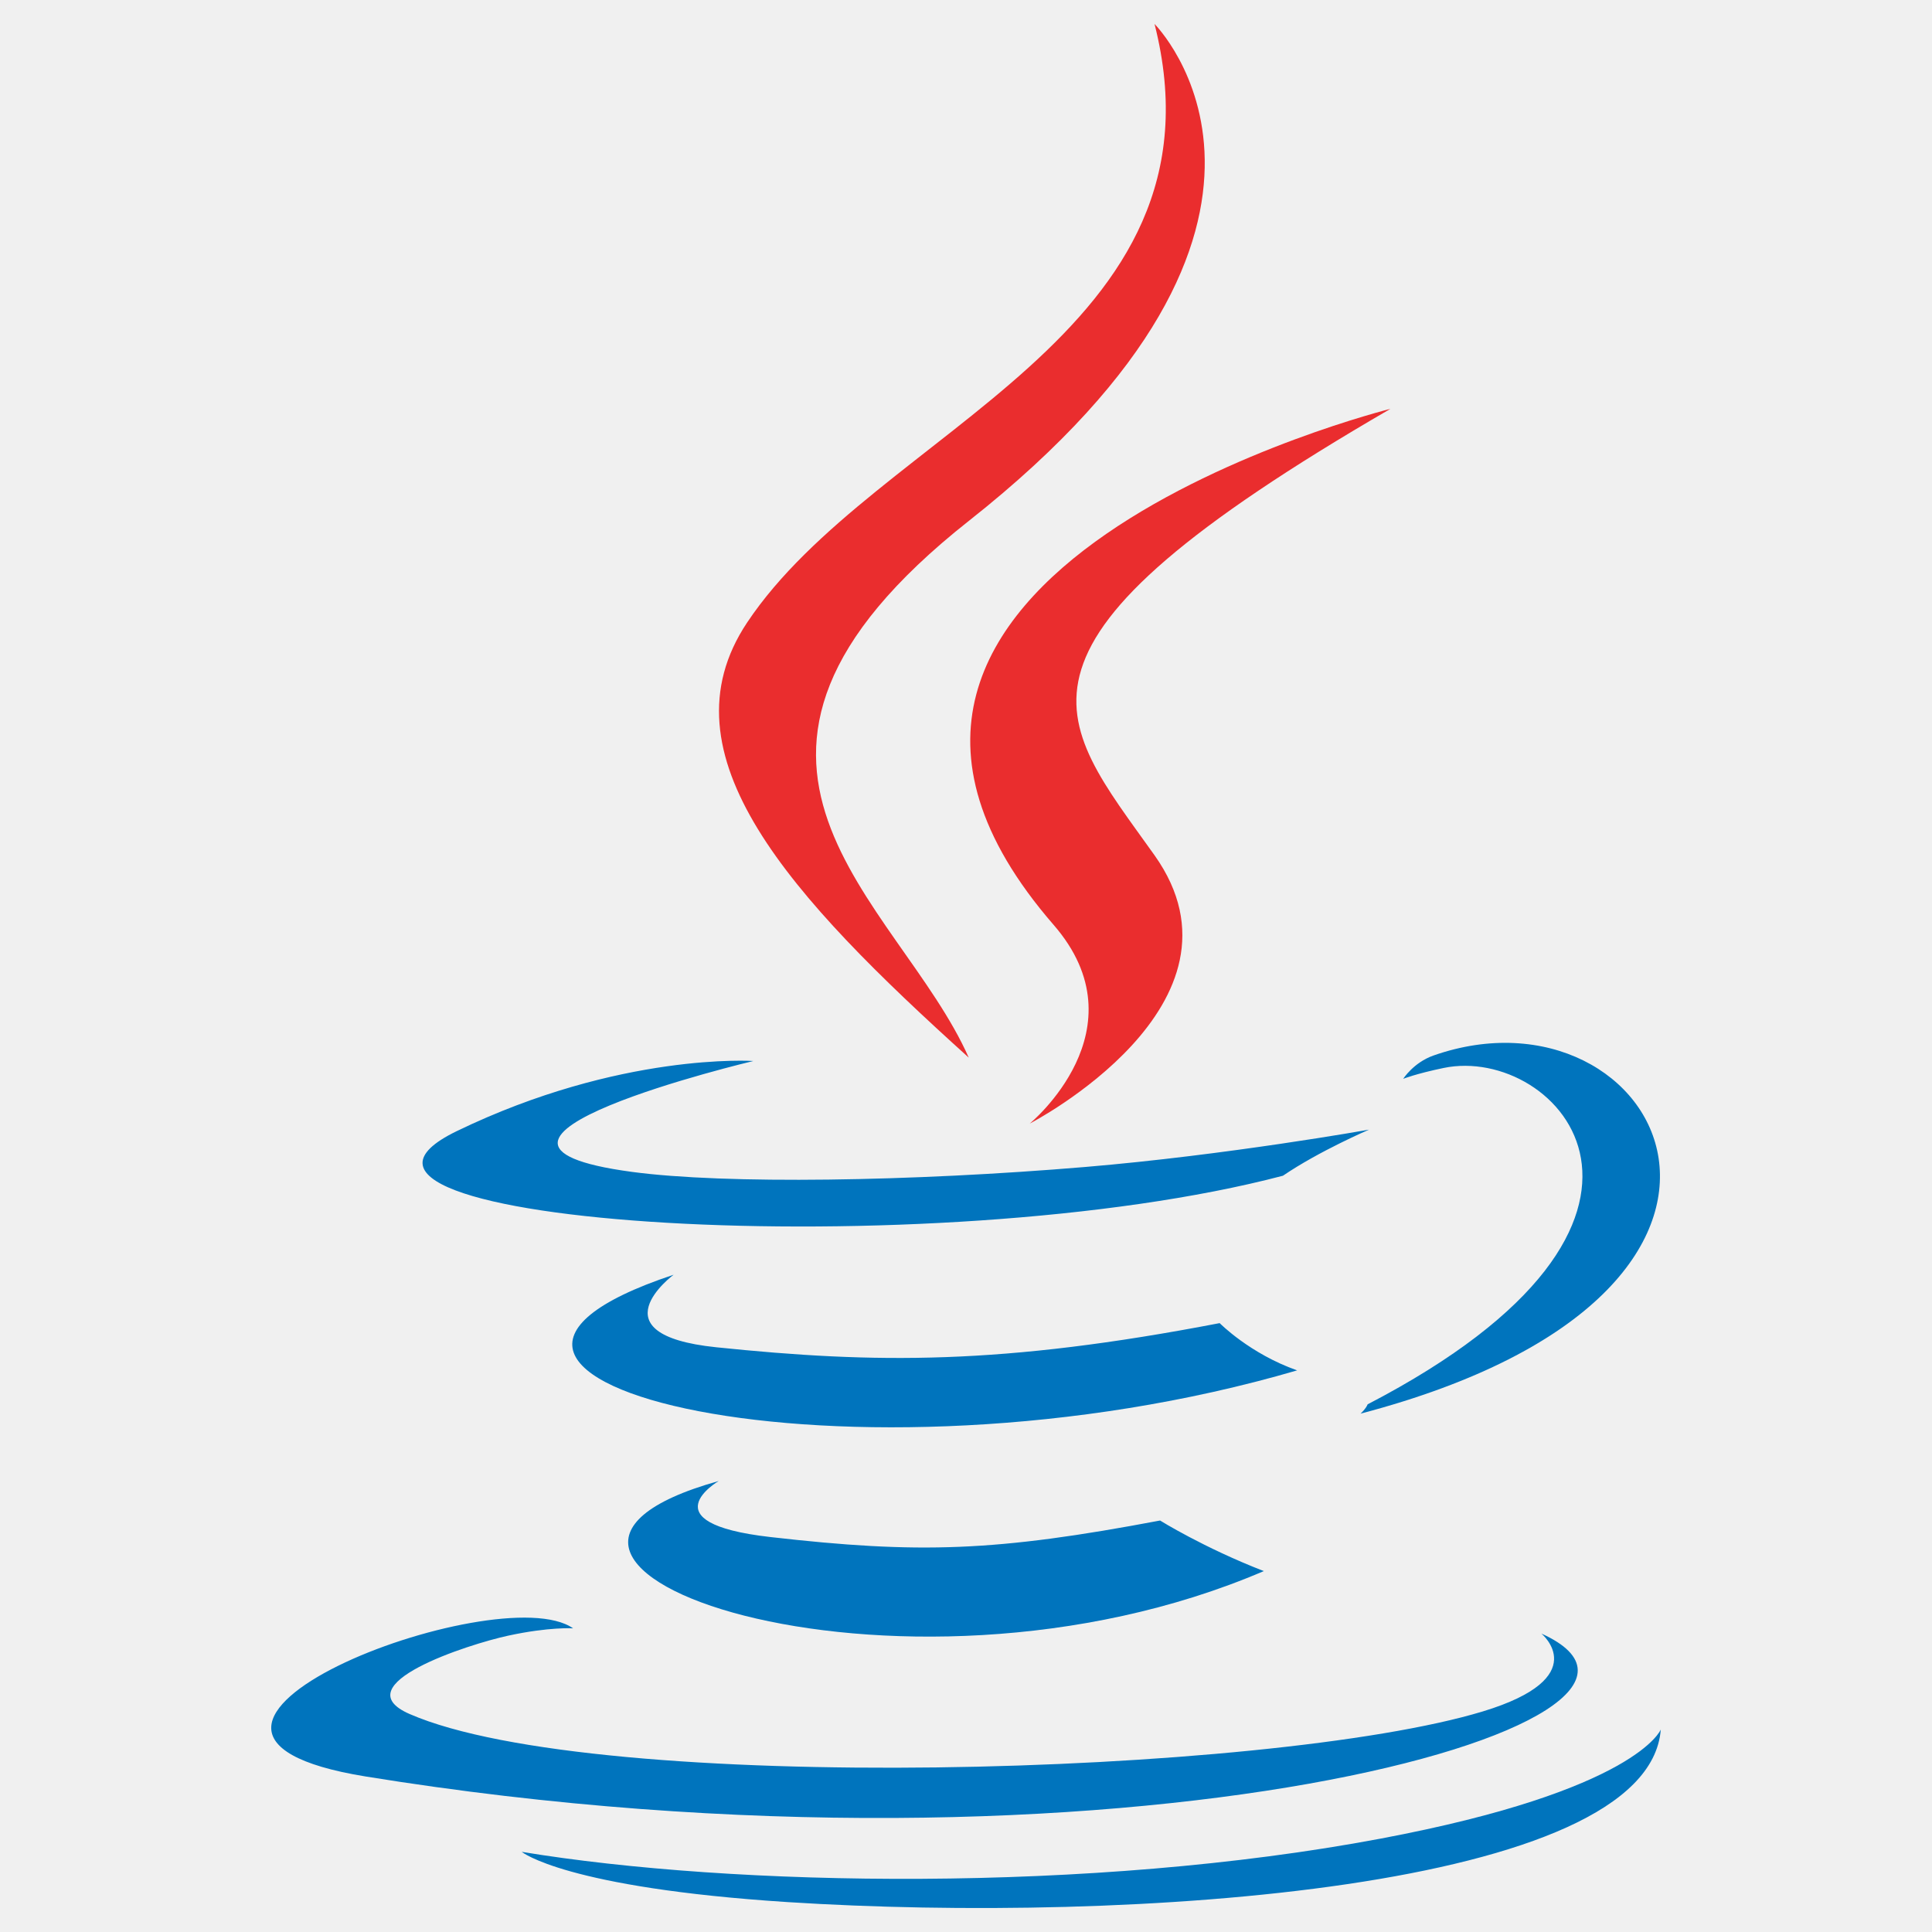
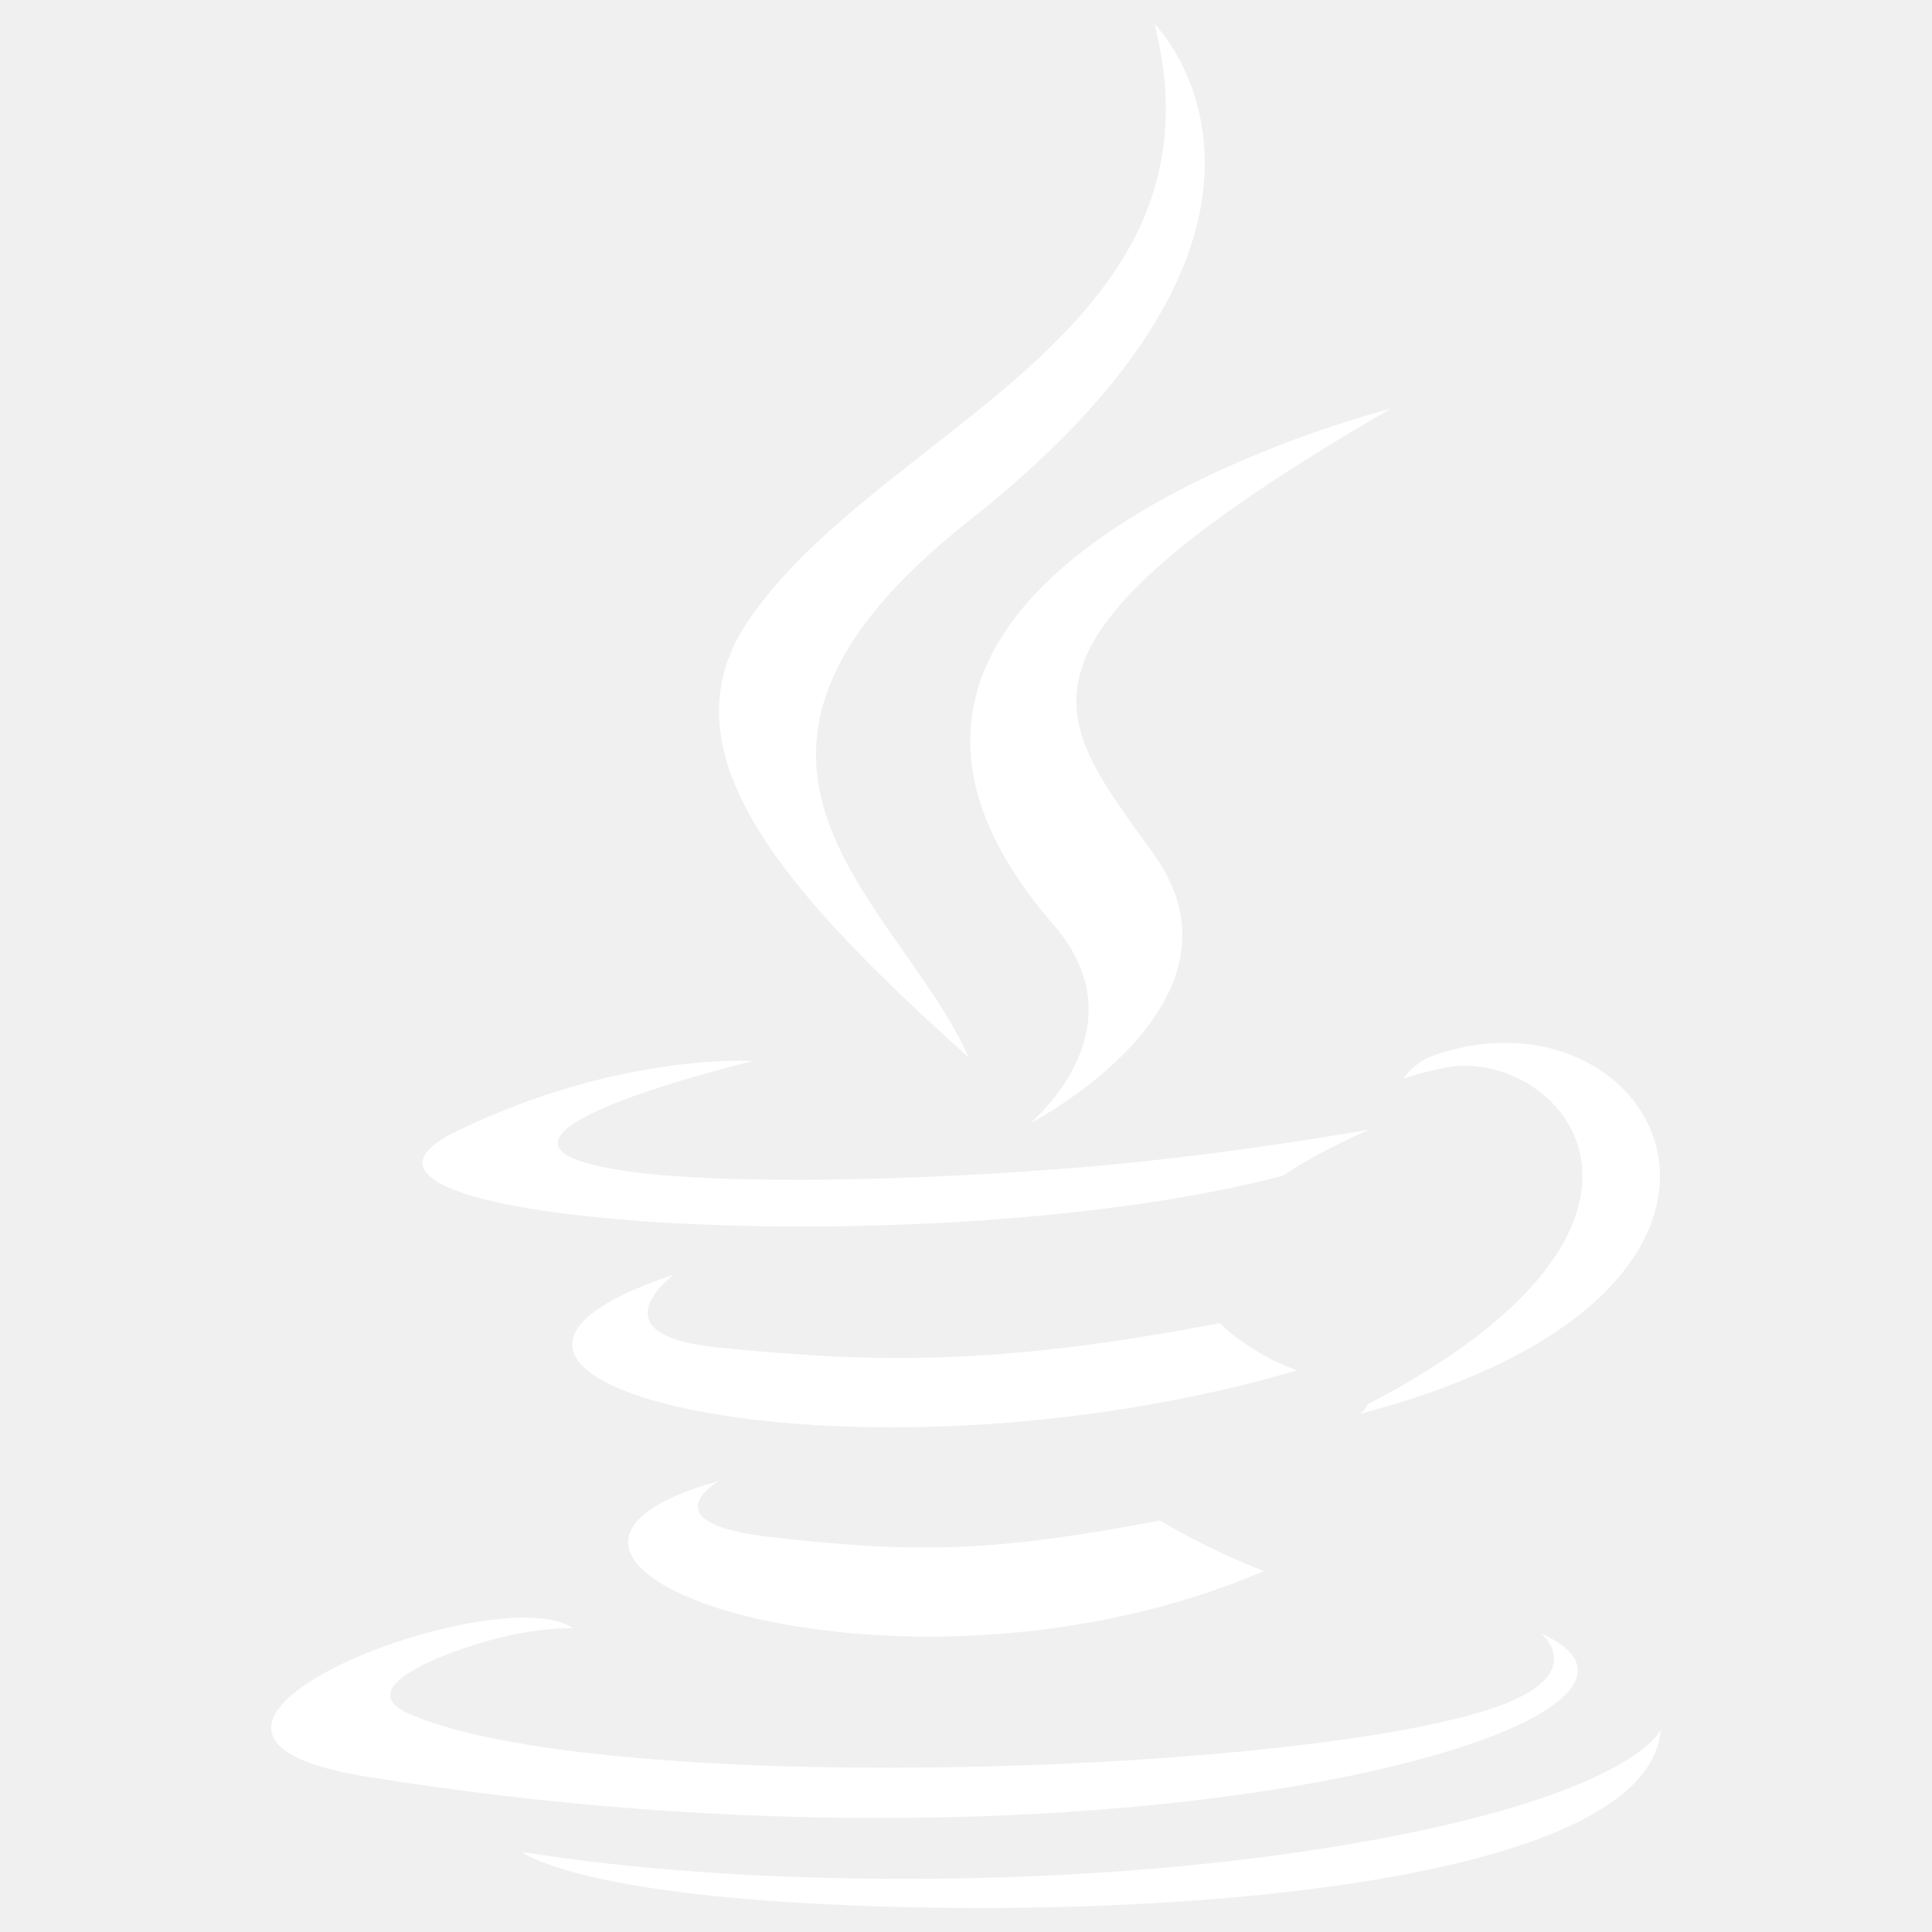
<svg xmlns="http://www.w3.org/2000/svg" viewBox="0 0 128 128">
-   <path fill="#0074BD" d="M47.617 98.12s-4.767 2.774 3.397 3.71c9.892 1.13 14.947.968 25.845-1.092 0 0 2.871 1.795 6.873 3.351-24.439 10.47-55.308-.607-36.115-5.969zm-2.988-13.665s-5.348 3.959 2.823 4.805c10.567 1.091 18.91 1.18 33.354-1.6 0 0 1.993 2.025 5.132 3.131-29.542 8.64-62.446.68-41.309-6.336z" />
-   <path fill="#EA2D2E" d="M69.802 61.271c6.025 6.935-1.58 13.17-1.58 13.17s15.289-7.891 8.269-17.777c-6.559-9.215-11.587-13.792 15.635-29.58 0 .001-42.731 10.67-22.324 34.187z" />
-   <path fill="#0074BD" d="M102.123 108.229s3.529 2.91-3.888 5.159c-14.102 4.272-58.706 5.56-71.094.171-4.451-1.938 3.899-4.625 6.526-5.192 2.739-.593 4.303-.485 4.303-.485-4.953-3.487-32.013 6.85-13.743 9.815 49.821 8.076 90.817-3.637 77.896-9.468zM49.912 70.294s-22.686 5.389-8.033 7.348c6.188.828 18.518.638 30.011-.326 9.39-.789 18.813-2.474 18.813-2.474s-3.308 1.419-5.704 3.053c-23.042 6.061-67.544 3.238-54.731-2.958 10.832-5.239 19.644-4.643 19.644-4.643zm40.697 22.747c23.421-12.167 12.591-23.86 5.032-22.285-1.848.385-2.677.72-2.677.72s.688-1.079 2-1.543c14.953-5.255 26.451 15.503-4.823 23.725 0-.002.359-.327.468-.617z" />
-   <path fill="#EA2D2E" d="M76.491 1.587S89.459 14.563 64.188 34.51c-20.266 16.006-4.621 25.13-.007 35.559-11.831-10.673-20.509-20.07-14.688-28.815C58.041 28.42 81.722 22.195 76.491 1.587z" />
-   <path fill="#0074BD" d="M52.214 126.021c22.476 1.437 57-.8 57.817-11.436 0 0-1.571 4.032-18.577 7.231-19.186 3.612-42.854 3.191-56.887.874 0 .001 2.875 2.381 17.647 3.331z" />
+   <path fill="#fff" d="M47.617 98.12s-4.767 2.774 3.397 3.71c9.892 1.13 14.947.968 25.845-1.092 0 0 2.871 1.795 6.873 3.351-24.439 10.47-55.308-.607-36.115-5.969zm-2.988-13.665s-5.348 3.959 2.823 4.805c10.567 1.091 18.91 1.18 33.354-1.6 0 0 1.993 2.025 5.132 3.131-29.542 8.64-62.446.68-41.309-6.336z" />
+   <path fill="#fff" d="M69.802 61.271c6.025 6.935-1.58 13.17-1.58 13.17s15.289-7.891 8.269-17.777c-6.559-9.215-11.587-13.792 15.635-29.58 0 .001-42.731 10.67-22.324 34.187z" />
+   <path fill="#fff" d="M102.123 108.229s3.529 2.91-3.888 5.159c-14.102 4.272-58.706 5.56-71.094.171-4.451-1.938 3.899-4.625 6.526-5.192 2.739-.593 4.303-.485 4.303-.485-4.953-3.487-32.013 6.85-13.743 9.815 49.821 8.076 90.817-3.637 77.896-9.468zM49.912 70.294s-22.686 5.389-8.033 7.348c6.188.828 18.518.638 30.011-.326 9.39-.789 18.813-2.474 18.813-2.474s-3.308 1.419-5.704 3.053c-23.042 6.061-67.544 3.238-54.731-2.958 10.832-5.239 19.644-4.643 19.644-4.643zm40.697 22.747c23.421-12.167 12.591-23.86 5.032-22.285-1.848.385-2.677.72-2.677.72s.688-1.079 2-1.543c14.953-5.255 26.451 15.503-4.823 23.725 0-.002.359-.327.468-.617z" />
+   <path fill="#fff" d="M76.491 1.587S89.459 14.563 64.188 34.51c-20.266 16.006-4.621 25.13-.007 35.559-11.831-10.673-20.509-20.07-14.688-28.815C58.041 28.42 81.722 22.195 76.491 1.587z" />
+   <path fill="#fff" d="M52.214 126.021c22.476 1.437 57-.8 57.817-11.436 0 0-1.571 4.032-18.577 7.231-19.186 3.612-42.854 3.191-56.887.874 0 .001 2.875 2.381 17.647 3.331z" />
</svg>
